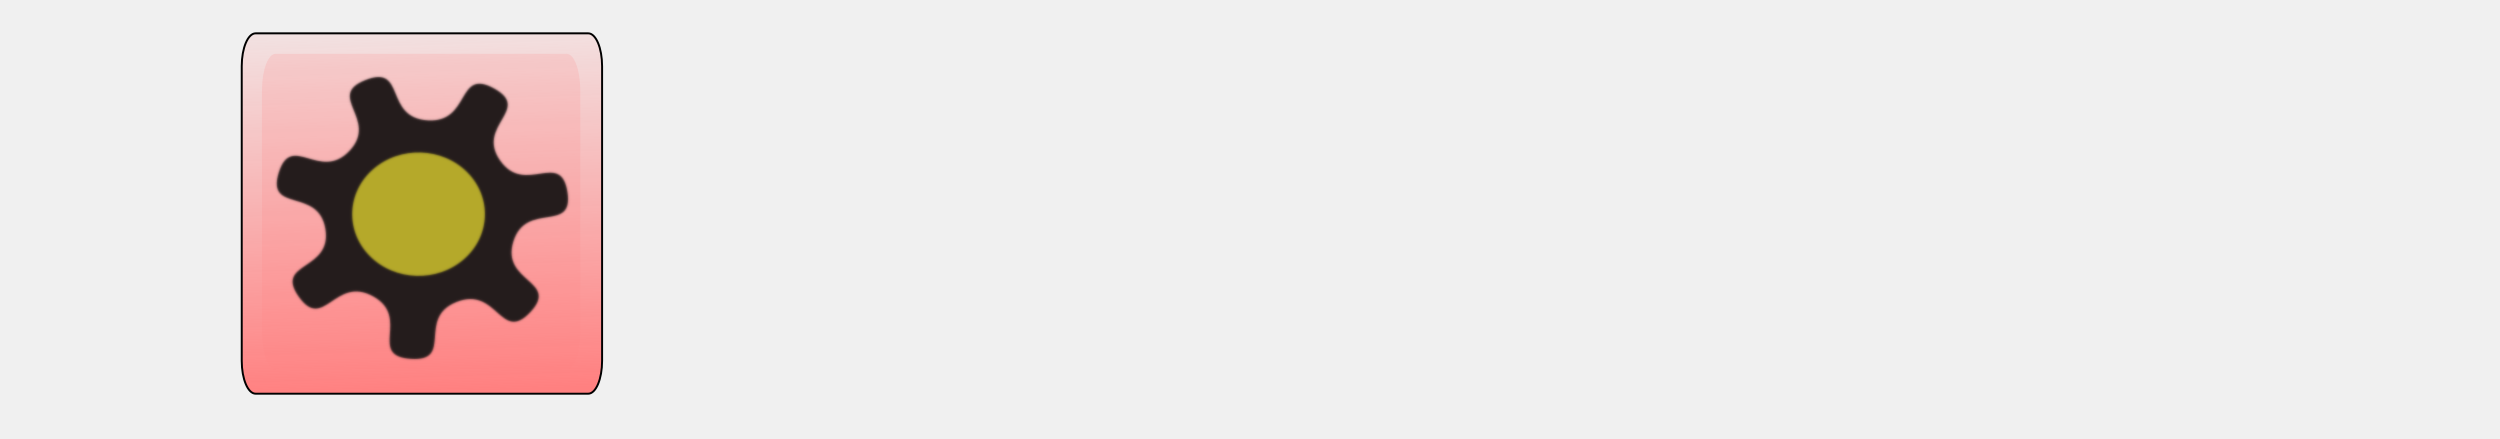
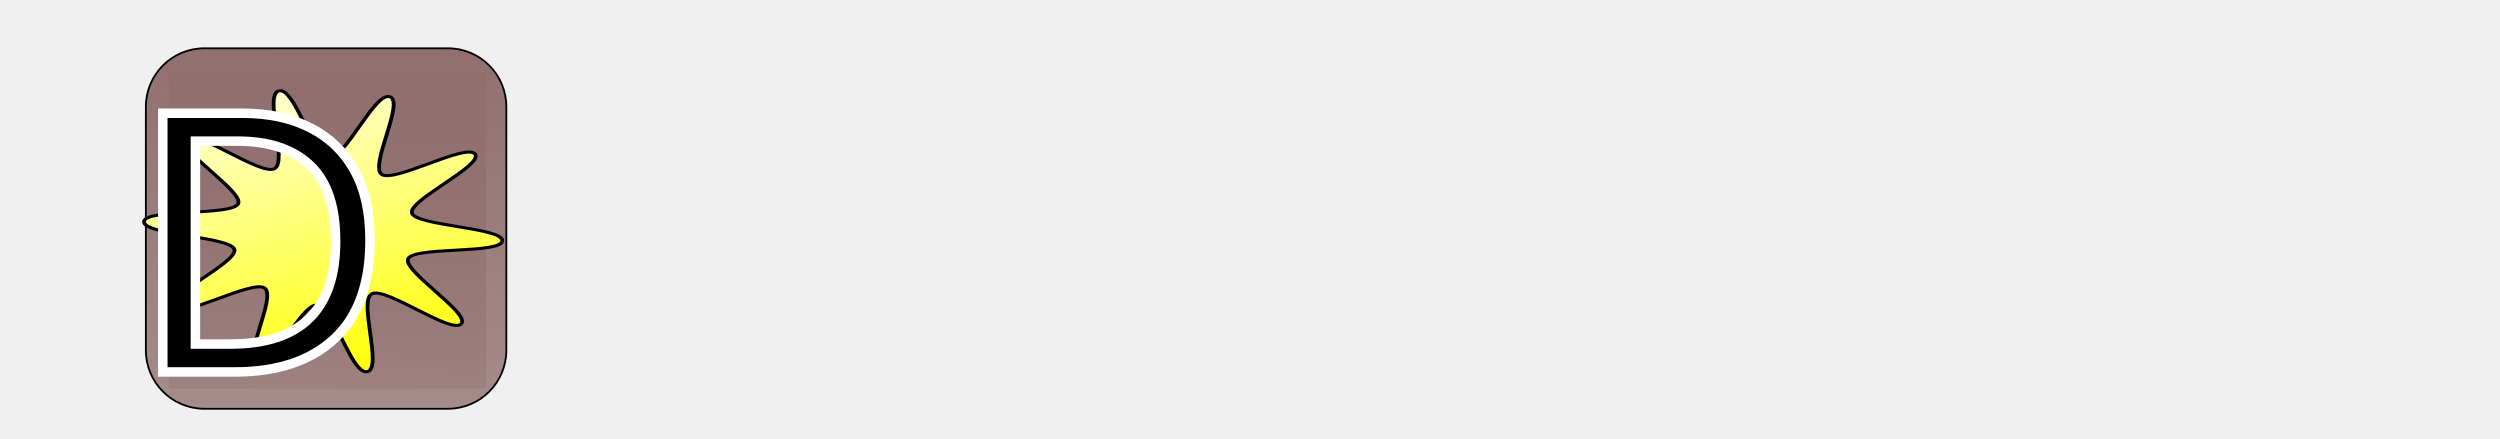
<svg xmlns="http://www.w3.org/2000/svg" xmlns:xlink="http://www.w3.org/1999/xlink" viewBox="0 0 662.4 116.267" height="116.267" width="662.4" id="svg815" version="1.1">
  <defs id="defs819">
-     <linearGradient id="linearGradient1493">
-       <stop style="stop-color:#ff8080;stop-opacity:1;" offset="0" id="stop1489" />
-       <stop style="stop-color:#ff8080;stop-opacity:0;" offset="1" id="stop1491" />
-     </linearGradient>
    <filter x="-0.5" width="2" y="-0.5" height="2" style="color-interpolation-filters:sRGB;" id="filter1192">
      <feGaussianBlur result="result8" stdDeviation="5" id="feGaussianBlur1180" />
      <feTurbulence baseFrequency="0.015" numOctaves="2" type="fractalNoise" result="result7" seed="20" id="feTurbulence1182" />
      <feComposite in="SourceGraphic" operator="in" result="result6" in2="result8" id="feComposite1184" />
      <feComposite in="result6" operator="arithmetic" result="result2" in2="result7" k3="1" id="feComposite1186" />
      <feComposite in2="result6" operator="in" in="result2" result="fbSourceGraphic" id="feComposite1188" />
      <feComposite in2="fbSourceGraphic" in="fbSourceGraphic" k2="2.5" operator="arithmetic" id="feComposite1190" result="fbSourceGraphic" />
      <feColorMatrix result="fbSourceGraphicAlpha" in="fbSourceGraphic" values="0 0 0 -1 0 0 0 0 -1 0 0 0 0 -1 0 0 0 0 1 0" id="feColorMatrix1194" />
      <feGaussianBlur id="feGaussianBlur1196" stdDeviation="0.01" result="result1" in="fbSourceGraphic" />
      <feBlend in2="result1" id="feBlend1198" result="fbSourceGraphic" mode="multiply" />
      <feTurbulence id="feTurbulence1200" baseFrequency="0.8" type="fractalNoise" seed="0" numOctaves="3" result="result3" />
      <feDisplacementMap in2="result3" id="feDisplacementMap1202" in="fbSourceGraphic" xChannelSelector="R" yChannelSelector="G" scale="50" result="result2" />
      <feMorphology id="feMorphology1204" radius="1" operator="dilate" result="result4" />
      <feBlend in2="result2" id="feBlend1206" mode="screen" />
    </filter>
    <filter x="-0.35" width="1.7" y="-0.35" height="1.7" style="color-interpolation-filters:sRGB;" id="filter1314">
      <feGaussianBlur result="result8" stdDeviation="5" id="feGaussianBlur1304" />
      <feTurbulence baseFrequency="0.015" numOctaves="2" type="fractalNoise" result="result7" seed="20" id="feTurbulence1306" />
      <feDisplacementMap yChannelSelector="A" xChannelSelector="A" scale="100" result="result10" in="result7" in2="result8" id="feDisplacementMap1308" />
      <feComposite in="result10" operator="atop" result="result2" in2="result8" id="feComposite1310" />
      <feComposite in2="result2" operator="arithmetic" in="result10" result="fbSourceGraphic" k1="2.5" k3="0.5" id="feComposite1312" />
    </filter>
-     <linearGradient xlink:href="#linearGradient1493" id="linearGradient1495" x1="110.577" y1="95.533" x2="107.919" y2="7.816" gradientUnits="userSpaceOnUse" gradientTransform="matrix(1.229047,0,0,1.255953,-19.33464,-16.34053)" />
-     <filter style="color-interpolation-filters:sRGB" id="filter870" x="-0.026" width="1.052" y="-0.028" height="1.056">
-       <feGaussianBlur stdDeviation="0.327" id="feGaussianBlur872" />
-     </filter>
-     <filter style="color-interpolation-filters:sRGB" id="filter874" x="-0.012" width="1.024" y="-0.012" height="1.024">
-       <feGaussianBlur stdDeviation="0.331" id="feGaussianBlur876" />
-     </filter>
+     <linearGradient xlink:href="#linearGradient1590" id="linearGradient898" gradientUnits="userSpaceOnUse" x1="80.214" y1="-48.041" x2="119.411" y2="79.859" />
+     <linearGradient id="linearGradient1590">
+       <stop style="stop-color:#ffffff;stop-opacity:1" offset="0" id="stop1586" />
+       <stop style="stop-color:#ffff00;stop-opacity:1" offset="1" id="stop1588" />
+     </linearGradient>
+     <linearGradient gradientTransform="translate(-202.2989,-236.8428)" xlink:href="#linearGradient932" id="linearGradient934" x1="285.694" y1="259.865" x2="285.694" y2="381.661" gradientUnits="userSpaceOnUse" />
+     <linearGradient id="linearGradient932">
+       <stop style="stop-color:#916f6f;stop-opacity:1;" offset="0" id="stop928" />
+       <stop style="stop-color:#916f6f;stop-opacity:0;" offset="1" id="stop930" />
+     </linearGradient>
+     <linearGradient gradientTransform="translate(-202.2989,-236.8428)" xlink:href="#linearGradient932" id="linearGradient942" x1="285.694" y1="248.588" x2="280.431" y2="685.399" gradientUnits="userSpaceOnUse" />
  </defs>
  <flowRoot xml:space="preserve" id="flowRoot835" style="fill:black;stroke:none;stroke-opacity:1;stroke-width:1px;stroke-linejoin:miter;stroke-linecap:butt;fill-opacity:1;font-family:sans-serif;font-style:normal;font-weight:normal;font-size:40px;line-height:94%;letter-spacing:0px;word-spacing:0px;text-anchor:middle;text-align:center">
    <flowRegion id="flowRegion837">
      <rect id="rect839" width="11.277" height="46.613" x="328.548" y="-54.398" />
    </flowRegion>
    <flowPara id="flowPara841" />
  </flowRoot>
-   <rect style="opacity:1;fill:url(#linearGradient1495);fill-opacity:1;stroke:#000000;stroke-width:0.52;stroke-linecap:round;stroke-linejoin:bevel;stroke-miterlimit:4;stroke-dasharray:none;stroke-opacity:1" id="rect1342" width="95.48" height="95.48" x="64.051" y="8.833" ry="8.68" rx="3.672" />
  <path style="opacity:0;fill:#000000;fill-opacity:0.243;stroke:none;stroke-width:1.757;stroke-linecap:round;stroke-linejoin:bevel;stroke-miterlimit:4;stroke-dasharray:none;stroke-opacity:1" id="path1476" d="m 107.441,-154.008 a 17.676,20.999 0 0 1 -0.899,29.667 17.676,20.999 0 0 1 -24.974,-1.047 17.676,20.999 0 0 1 0.864,-29.669 17.676,20.999 0 0 1 24.975,1.005" />
-   <rect style="opacity:1;fill:#ff8282;fill-opacity:0.184;stroke:none;stroke-width:2.284;stroke-linecap:round;stroke-linejoin:bevel;stroke-miterlimit:4;stroke-dasharray:none;stroke-opacity:1" id="rect1497" width="84.343" height="83.647" x="69.41" y="14.263" rx="3.591" ry="9.709" />
-   <path style="opacity:1;fill:#241c1c;fill-opacity:1;stroke:none;stroke-width:1.757;stroke-linecap:round;stroke-linejoin:bevel;stroke-miterlimit:4;stroke-dasharray:none;stroke-opacity:1;filter:url(#filter874)" id="path1499" d="m 132.555,79.11 c -6.754,7.382 -7.5,-6.115 -16.788,-2.394 -9.288,3.721 -0.51,14 -10.492,13.322 -9.982,-0.678 0.104,-9.676 -8.595,-14.618 -8.7,-4.942 -11.264,8.33 -16.957,0.103 -5.694,-8.227 7.63,-5.952 6.07,-15.834 -1.561,-9.883 -13.536,-3.612 -10.654,-13.193 2.882,-9.581 9.411,2.255 16.164,-5.127 6.754,-7.382 -5.615,-12.835 3.673,-16.555 9.288,-3.721 4.104,8.763 14.087,9.441 9.982,0.678 6.534,-12.392 15.233,-7.451 8.7,4.942 -4.292,8.673 1.401,16.9 5.694,8.227 13.762,-2.618 15.323,7.265 1.561,9.883 -9.457,2.051 -12.339,11.633 -2.882,9.581 10.628,9.128 3.874,16.509 z" transform="matrix(1.160969,0,0,1.132892,-13.37782,-6.921306)" clip-path="none" />
-   <path style="opacity:1;fill:#b5a92a;fill-opacity:1;stroke:none;stroke-width:4.146;stroke-linecap:round;stroke-linejoin:bevel;stroke-miterlimit:4;stroke-dasharray:none;stroke-opacity:1;filter:url(#filter870)" id="path852" d="m 122.144,47.429 a 15.151,14.088 0 0 1 -0.771,19.903 15.151,14.088 0 0 1 -21.406,-0.703 15.151,14.088 0 0 1 0.74,-19.904 15.151,14.088 0 0 1 21.407,0.674" transform="matrix(1.160969,0,0,1.160969,-18.0217,-9.450174)" />
+   <rect style="opacity:1;fill:url(#linearGradient942);fill-opacity:1;stroke:#000000;stroke-width:0.485;stroke-linecap:round;stroke-linejoin:bevel;stroke-miterlimit:4;stroke-dasharray:none;stroke-opacity:1" id="rect864-7" width="95.515" height="95.515" x="38.645" y="12.794" ry="15.505" />
+   <rect style="opacity:1;fill:url(#linearGradient934);fill-opacity:1;stroke:none;stroke-width:2.624;stroke-linecap:round;stroke-linejoin:bevel;stroke-miterlimit:4;stroke-dasharray:none;stroke-opacity:1" id="rect926" width="84" height="84" x="44.778" y="18.99" ry="0" />
+   <path style="opacity:1;fill:url(#linearGradient898);fill-opacity:1;stroke:#000000;stroke-width:1.11;stroke-linecap:round;stroke-linejoin:bevel;stroke-miterlimit:4;stroke-dasharray:none;stroke-opacity:1" id="path878-5" d="m 127.923,36.017 c -1.79,4.474 18.598,20.021 15.513,23.723 -3.085,3.702 -22.055,-13.545 -26.133,-10.977 -4.078,2.568 3.278,27.129 -1.393,28.311 -4.671,1.182 -9.882,-23.922 -14.69,-24.241 C 96.412,52.512 87.927,76.706 83.453,74.916 78.979,73.127 89.519,49.755 85.817,46.67 82.115,43.586 61.029,58.171 58.462,54.093 55.894,50.016 78.159,37.303 76.977,32.632 75.795,27.96 50.163,27.366 50.483,22.558 50.802,17.75 76.288,20.552 78.077,16.078 79.867,11.604 59.479,-3.942 62.564,-7.644 65.648,-11.346 84.619,5.901 88.697,3.333 92.774,0.765 85.419,-23.796 90.09,-24.978 c 4.671,-1.182 9.882,23.922 14.69,24.241 4.808,0.319 13.294,-23.874 17.768,-22.085 4.474,1.79 -6.067,25.162 -2.365,28.246 3.702,3.085 24.788,-11.501 27.356,-7.423 2.568,4.078 -19.698,16.79 -18.516,21.462 1.182,4.671 26.814,5.266 26.494,10.074 -0.319,4.808 -25.805,2.006 -27.594,6.48 z" transform="matrix(0.9037675,0,0,0.729151,-7.464313,42.27575)" />
+   <text xml:space="preserve" style="font-style:normal;font-weight:normal;font-size:40px;line-height:94%;font-family:sans-serif;text-align:center;letter-spacing:0px;word-spacing:0px;text-anchor:middle;fill:#000000;fill-opacity:1;stroke:#ffffff;stroke-width:2.513;stroke-linecap:butt;stroke-linejoin:miter;stroke-miterlimit:4;stroke-dasharray:none;stroke-opacity:1" x="84.461" y="98.548" id="text868-6">
+     <tspan id="tspan866-2" x="84.461" y="98.548" style="font-style:normal;font-variant:normal;font-weight:normal;font-stretch:normal;font-size:96px;font-family:'Numskull BRK';-inkscape-font-specification:'Numskull BRK';fill:#000000;fill-opacity:1;stroke:#ffffff;stroke-width:2.513;stroke-miterlimit:4;stroke-dasharray:none;stroke-opacity:1">D</tspan>
+   </text>
</svg>
